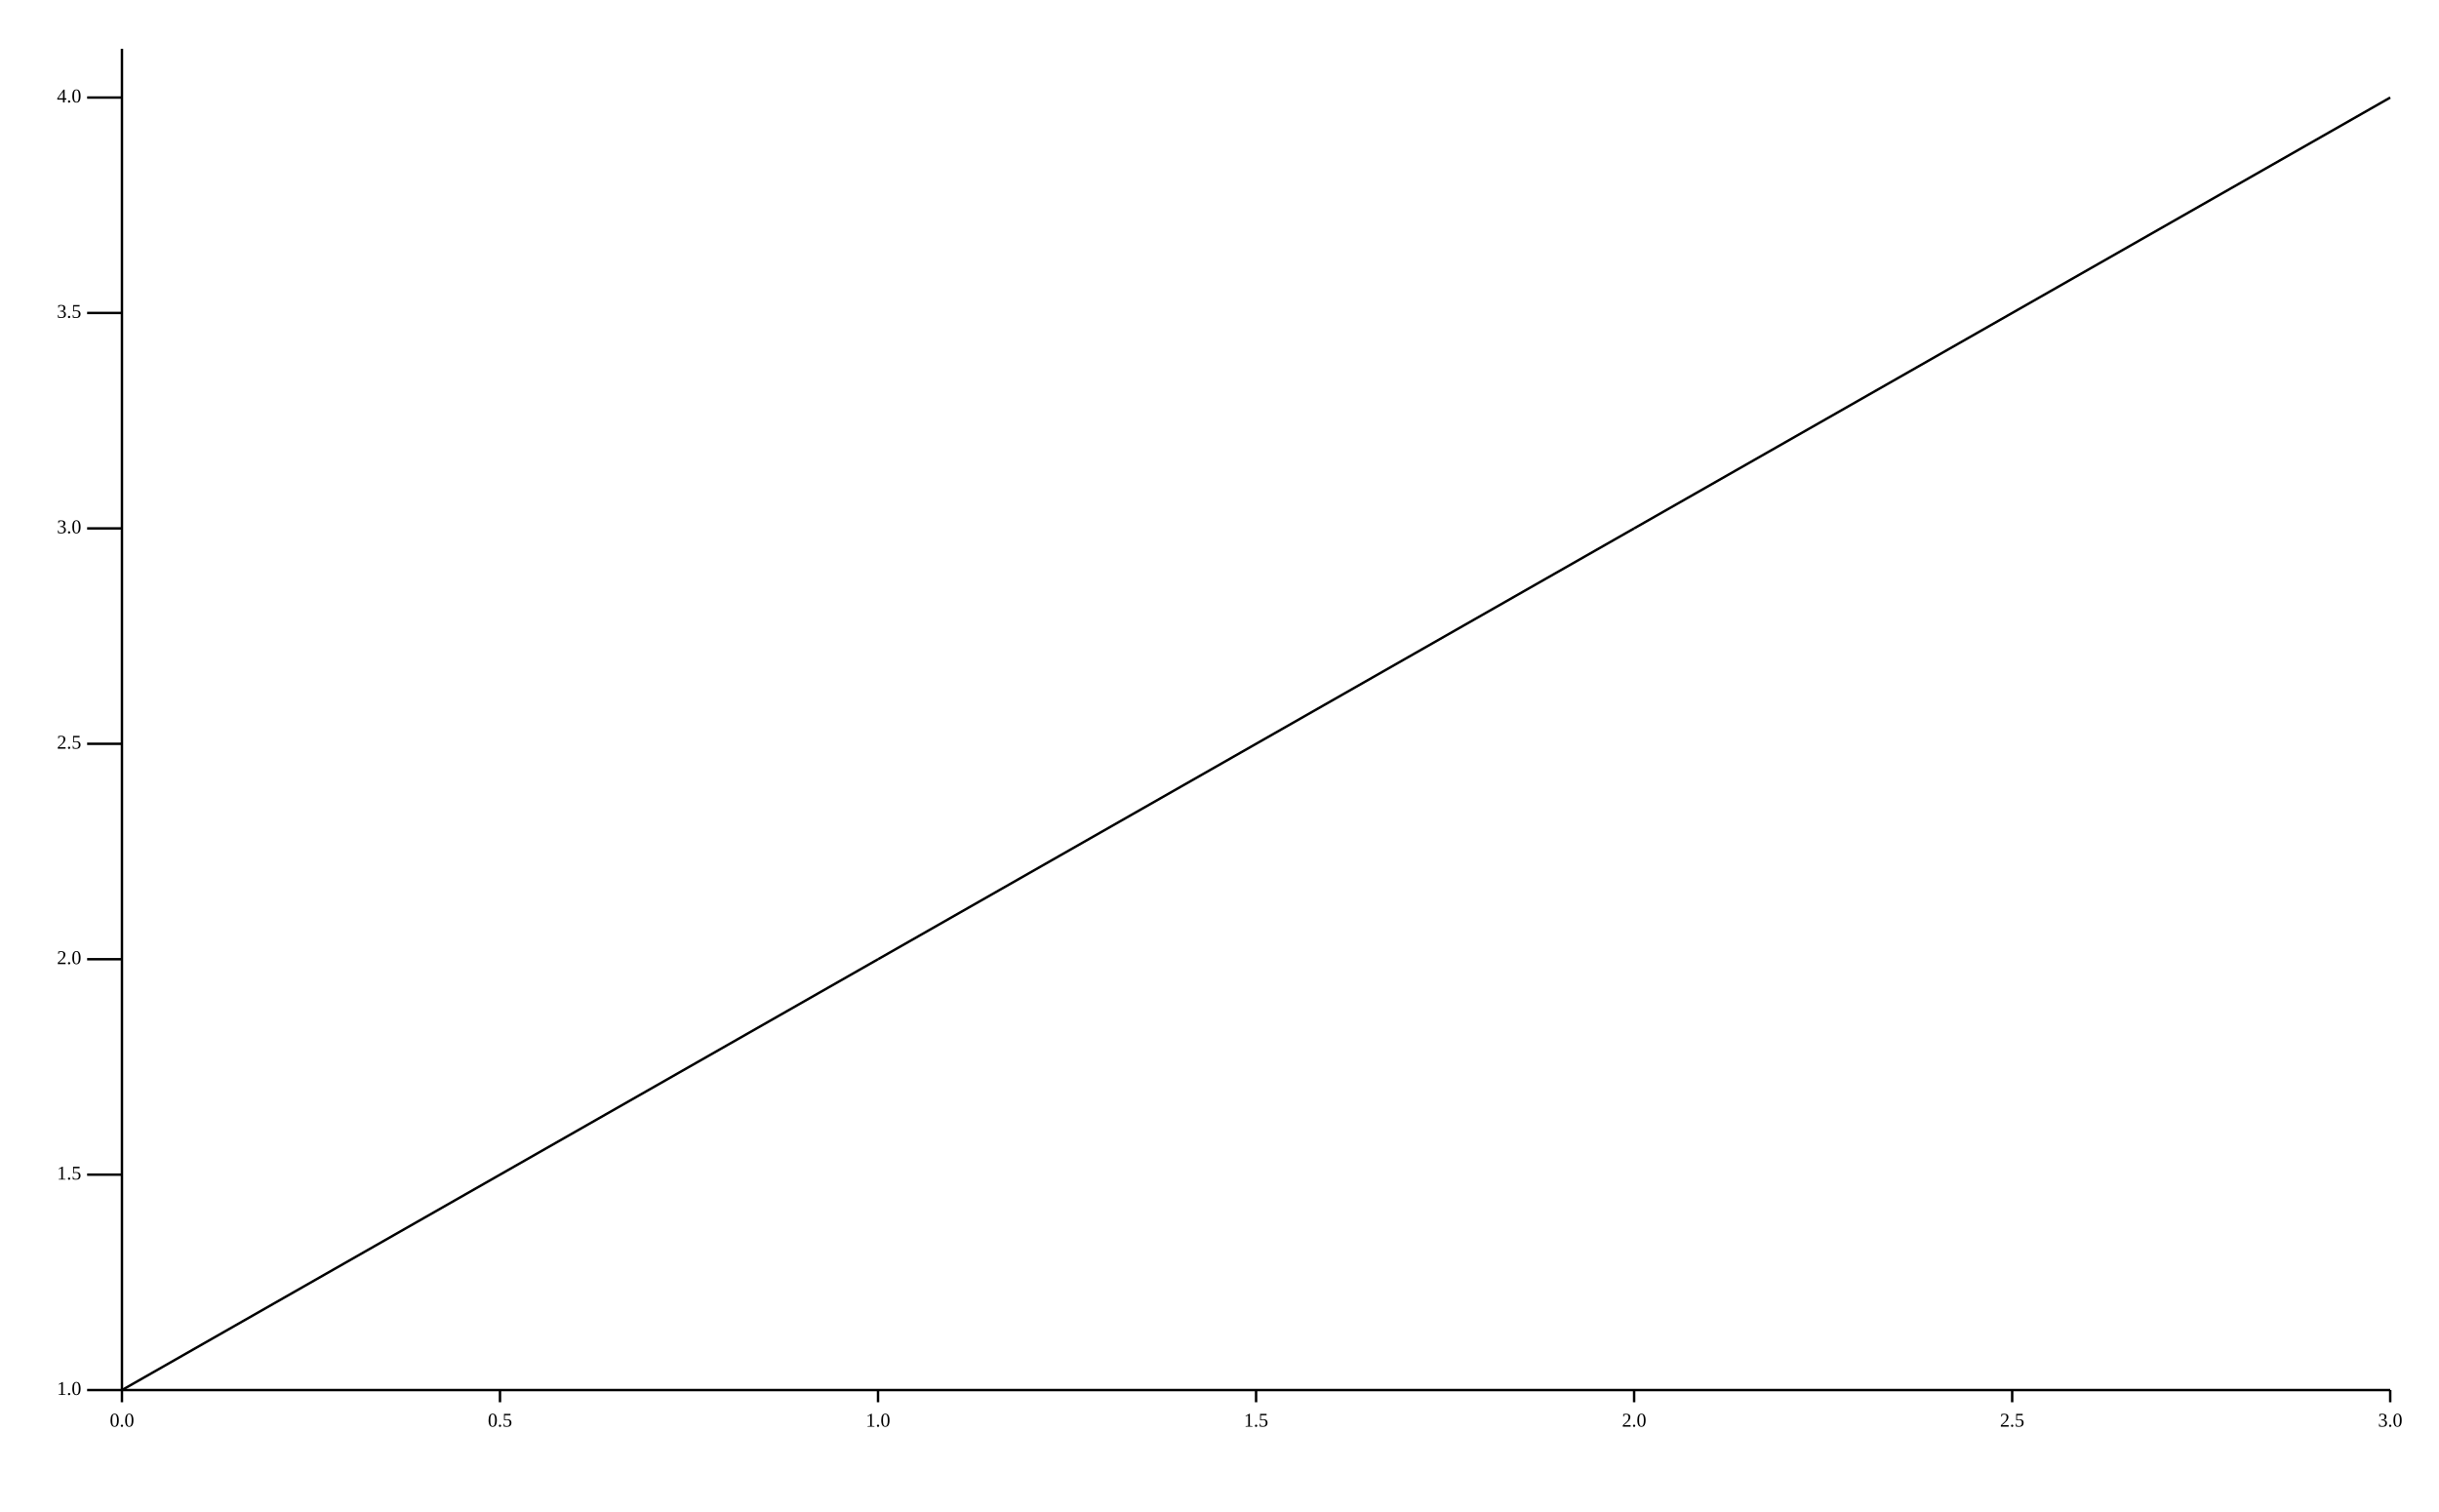
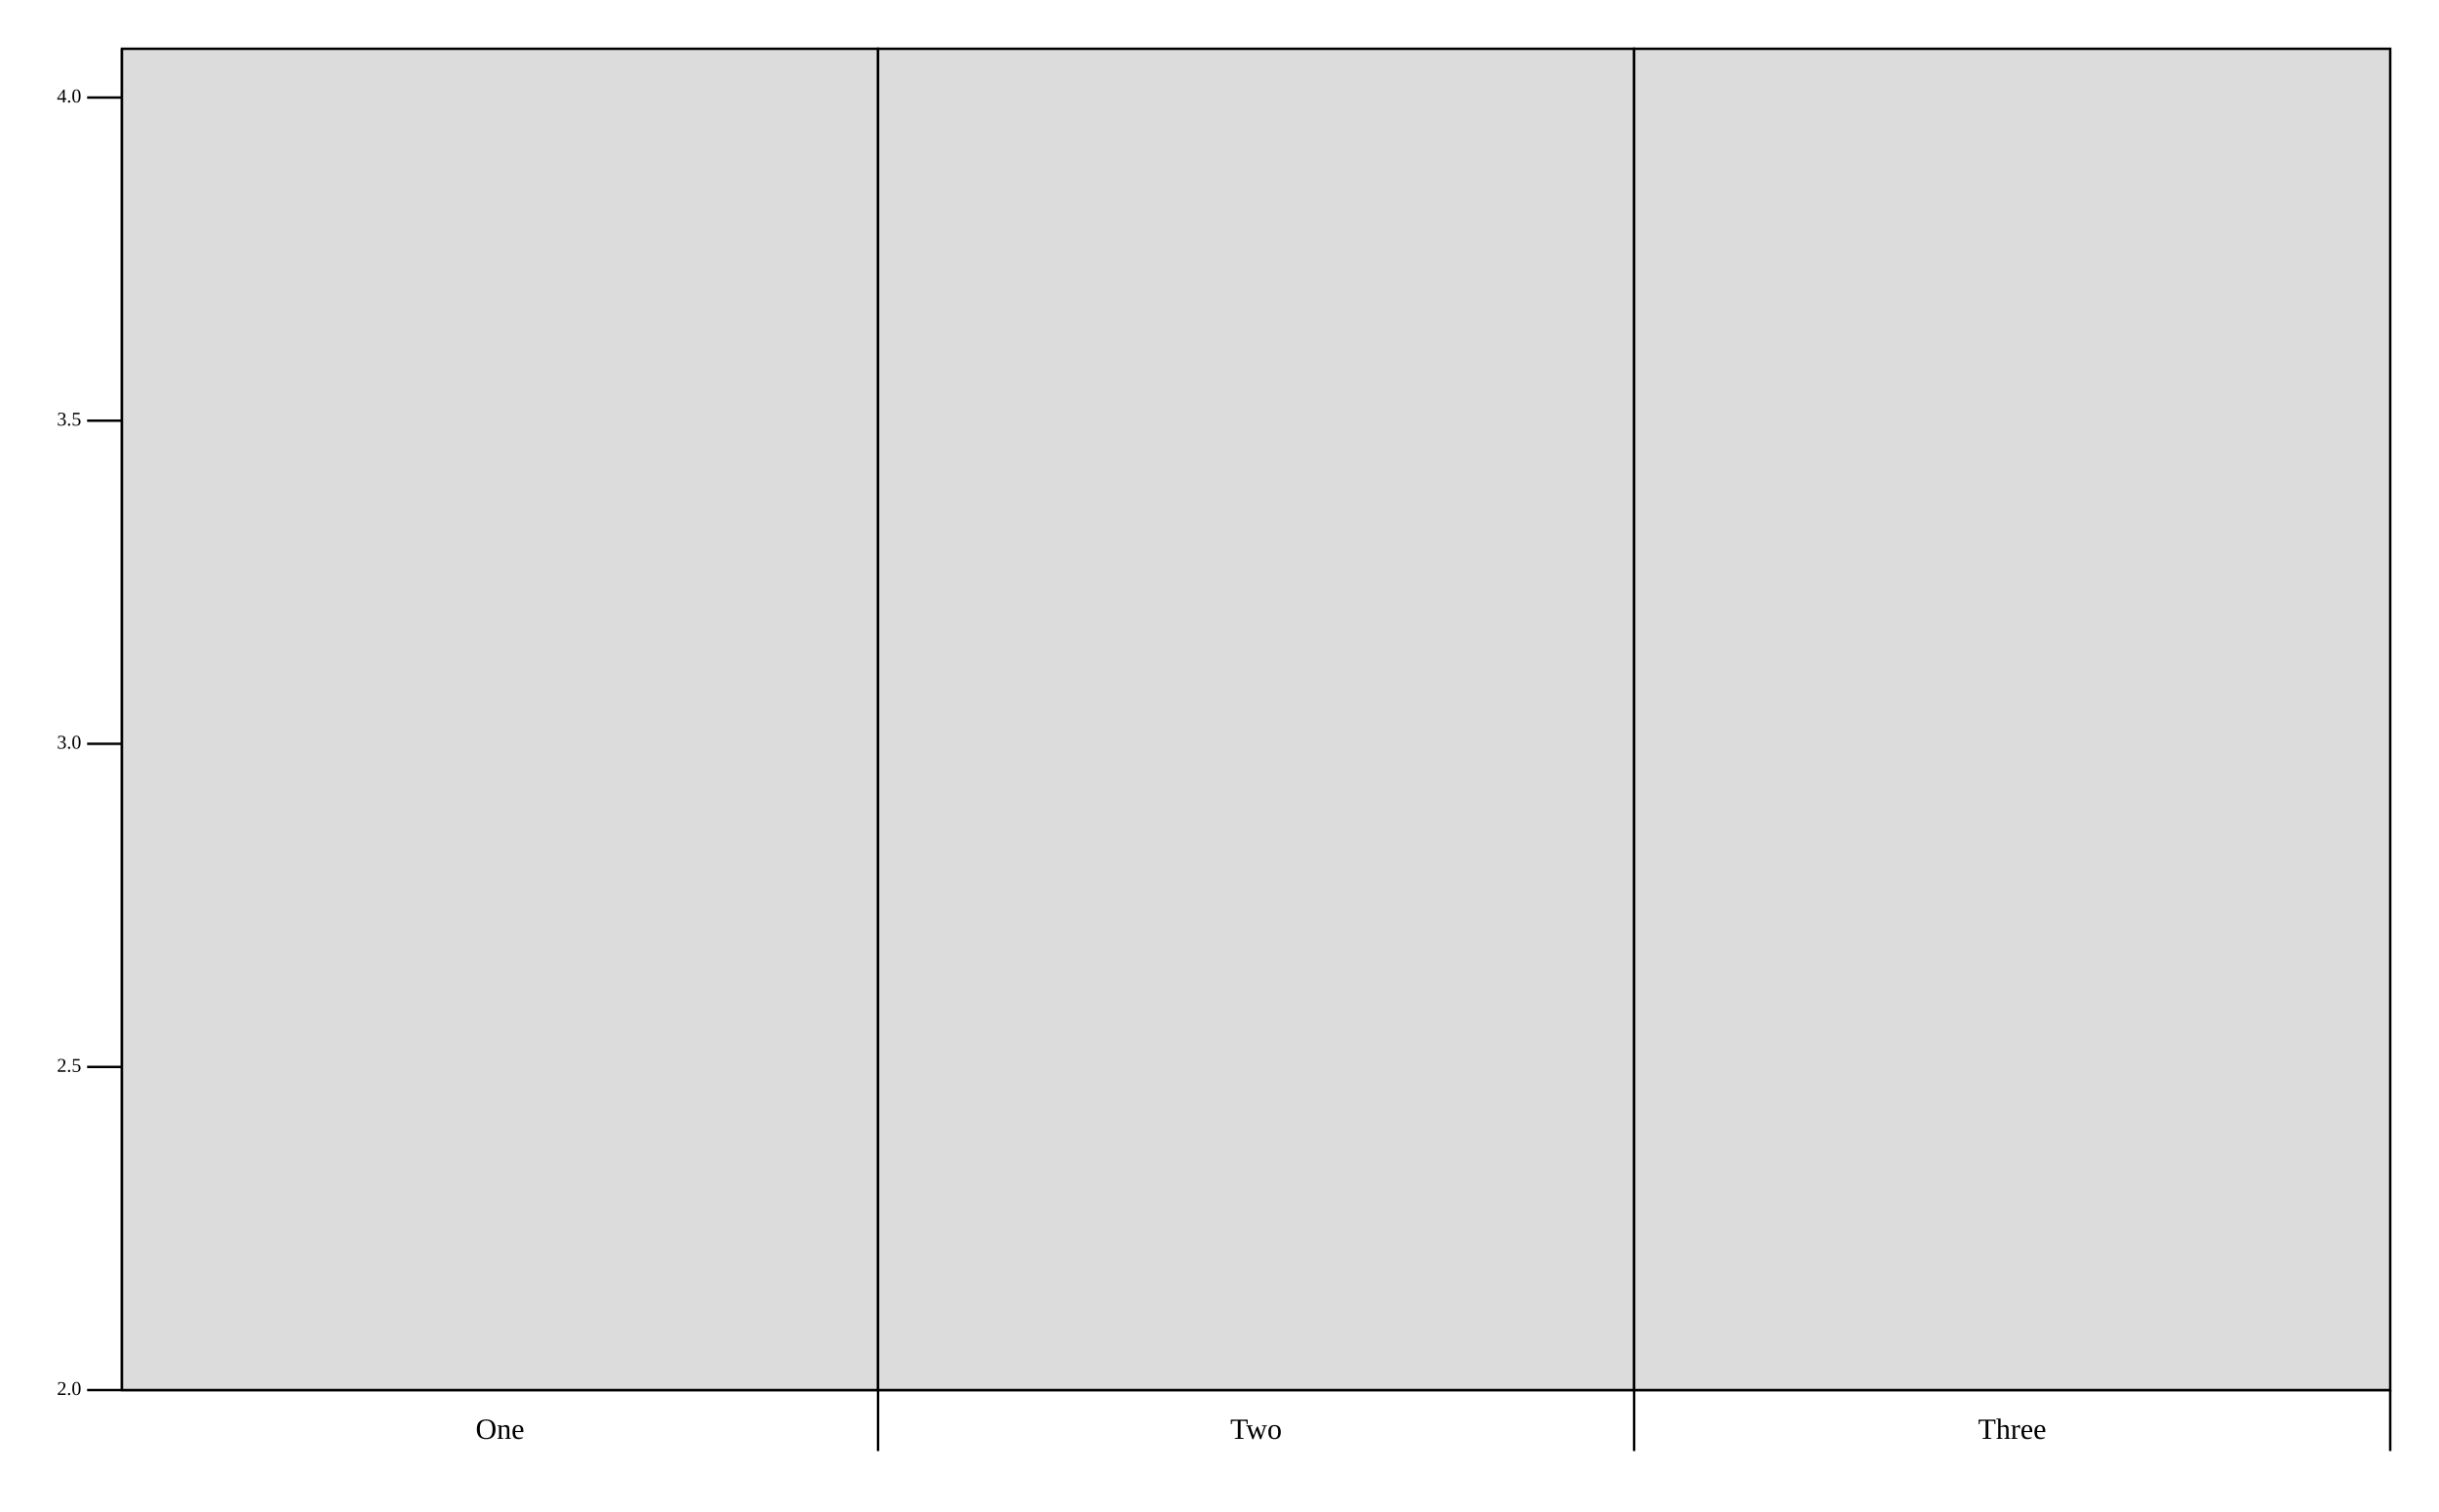
<svg xmlns="http://www.w3.org/2000/svg" width="1000" height="620" viewBox="0 0 1000 620">
  <defs />
  <rect x="0" y="0" width="1000" height="620" fill="white" stroke="none" />
-   <style>.main_line { stroke: black; stroke-width: 1; transition: stroke 0.2s, stroke-width 0.2s; }</style>
-   <path class="main_line" d="M50,570.0 L360.0,393.333" />
-   <path class="main_line" d="M360.0,393.333 L670.0,216.667" />
-   <path class="main_line" d="M670.0,216.667 L980.0,40.0" />
-   <style>.x_axis { stroke: black; stroke-width: 1; transition: stroke 0.2s, stroke-width 0.2s; }</style>
-   <path class="x_axis" d="M50,570 L50,20" />
+   <style>.y_axis { stroke: black; stroke-width: 1; transition: stroke 0.2s, stroke-width 0.2s; }</style>
+   <path class="y_axis" d="M50,570 L50,20" />
  <style>.tick { stroke: black; stroke-width: 1; transition: stroke 0.2s, stroke-width 0.2s; }</style>
  <path class="tick" d="M50,570.0 L35.714,570.0" />
-   <text x="33.333" y="572.0" font-size="8" text-anchor="end">1.0</text>
-   <path class="tick" d="M50,481.667 L35.714,481.667" />
-   <text x="33.333" y="483.667" font-size="8" text-anchor="end">1.5</text>
-   <path class="tick" d="M50,393.333 L35.714,393.333" />
-   <text x="33.333" y="395.333" font-size="8" text-anchor="end">2.0</text>
-   <path class="tick" d="M50,305 L35.714,305" />
-   <text x="33.333" y="307" font-size="8" text-anchor="end">2.5</text>
-   <path class="tick" d="M50,216.667 L35.714,216.667" />
-   <text x="33.333" y="218.667" font-size="8" text-anchor="end">3.0</text>
-   <path class="tick" d="M50,128.333 L35.714,128.333" />
-   <text x="33.333" y="130.333" font-size="8" text-anchor="end">3.5</text>
-   <path class="tick" d="M50,40 L35.714,40" />
-   <text x="33.333" y="42" font-size="8" text-anchor="end">4.0</text>
+   <text x="33.333" y="572.0" font-size="8" text-anchor="end">2.0</text>
+   <path class="tick" d="M50,437.5 L35.714,437.5" />
+   <text x="33.333" y="439.5" font-size="8" text-anchor="end">2.5</text>
+   <path class="tick" d="M50,305.0 L35.714,305.0" />
+   <text x="33.333" y="307.0" font-size="8" text-anchor="end">3.0</text>
+   <path class="tick" d="M50,172.5 L35.714,172.5" />
+   <text x="33.333" y="174.5" font-size="8" text-anchor="end">3.5</text>
+   <path class="tick" d="M50,40.0 L35.714,40.0" />
+   <text x="33.333" y="42.0" font-size="8" text-anchor="end">4.0</text>
+   <style>.x_axis { stroke: black; stroke-width: 1; transition: stroke 0.2s, stroke-width 0.2s; }</style>
  <path class="x_axis" d="M50,570 L980,570" />
-   <path class="tick" d="M50.0,570 L50.0,575" />
-   <text x="50.0" y="585" font-size="8" text-anchor="middle">0.0</text>
-   <path class="tick" d="M205.0,570 L205.0,575" />
-   <text x="205.0" y="585" font-size="8" text-anchor="middle">0.5</text>
-   <path class="tick" d="M360.0,570 L360.0,575" />
-   <text x="360.0" y="585" font-size="8" text-anchor="middle">1.0</text>
-   <path class="tick" d="M515.0,570 L515.0,575" />
-   <text x="515.0" y="585" font-size="8" text-anchor="middle">1.5</text>
-   <path class="tick" d="M670.0,570 L670.0,575" />
-   <text x="670.0" y="585" font-size="8" text-anchor="middle">2.0</text>
-   <path class="tick" d="M825.0,570 L825.0,575" />
-   <text x="825.0" y="585" font-size="8" text-anchor="middle">2.5</text>
-   <path class="tick" d="M980.0,570 L980.0,575" />
-   <text x="980.0" y="585" font-size="8" text-anchor="middle">3.0</text>
+   <text x="205.0" y="590" font-size="12" text-anchor="middle">One</text>
+   <text x="515.0" y="590" font-size="12" text-anchor="middle">Two</text>
+   <text x="825.0" y="590" font-size="12" text-anchor="middle">Three</text>
+   <style>.bottom_tick { stroke: black; stroke-width: 1; transition: stroke 0.2s, stroke-width 0.2s; }</style>
+   <path class="bottom_tick" d="M360.0,570 L360.0,595.0" />
+   <path class="bottom_tick" d="M670.0,570 L670.0,595.0" />
+   <path class="bottom_tick" d="M980.0,570 L980.0,595.0" />
+   <rect x="50.0" y="20.0" width="310.0" height="550.0" fill="gainsboro" stroke="black" />
+   <rect x="360.0" y="20.0" width="310.0" height="550.0" fill="gainsboro" stroke="black" />
+   <rect x="670.0" y="20.0" width="310.0" height="550.0" fill="gainsboro" stroke="black" />
</svg>
